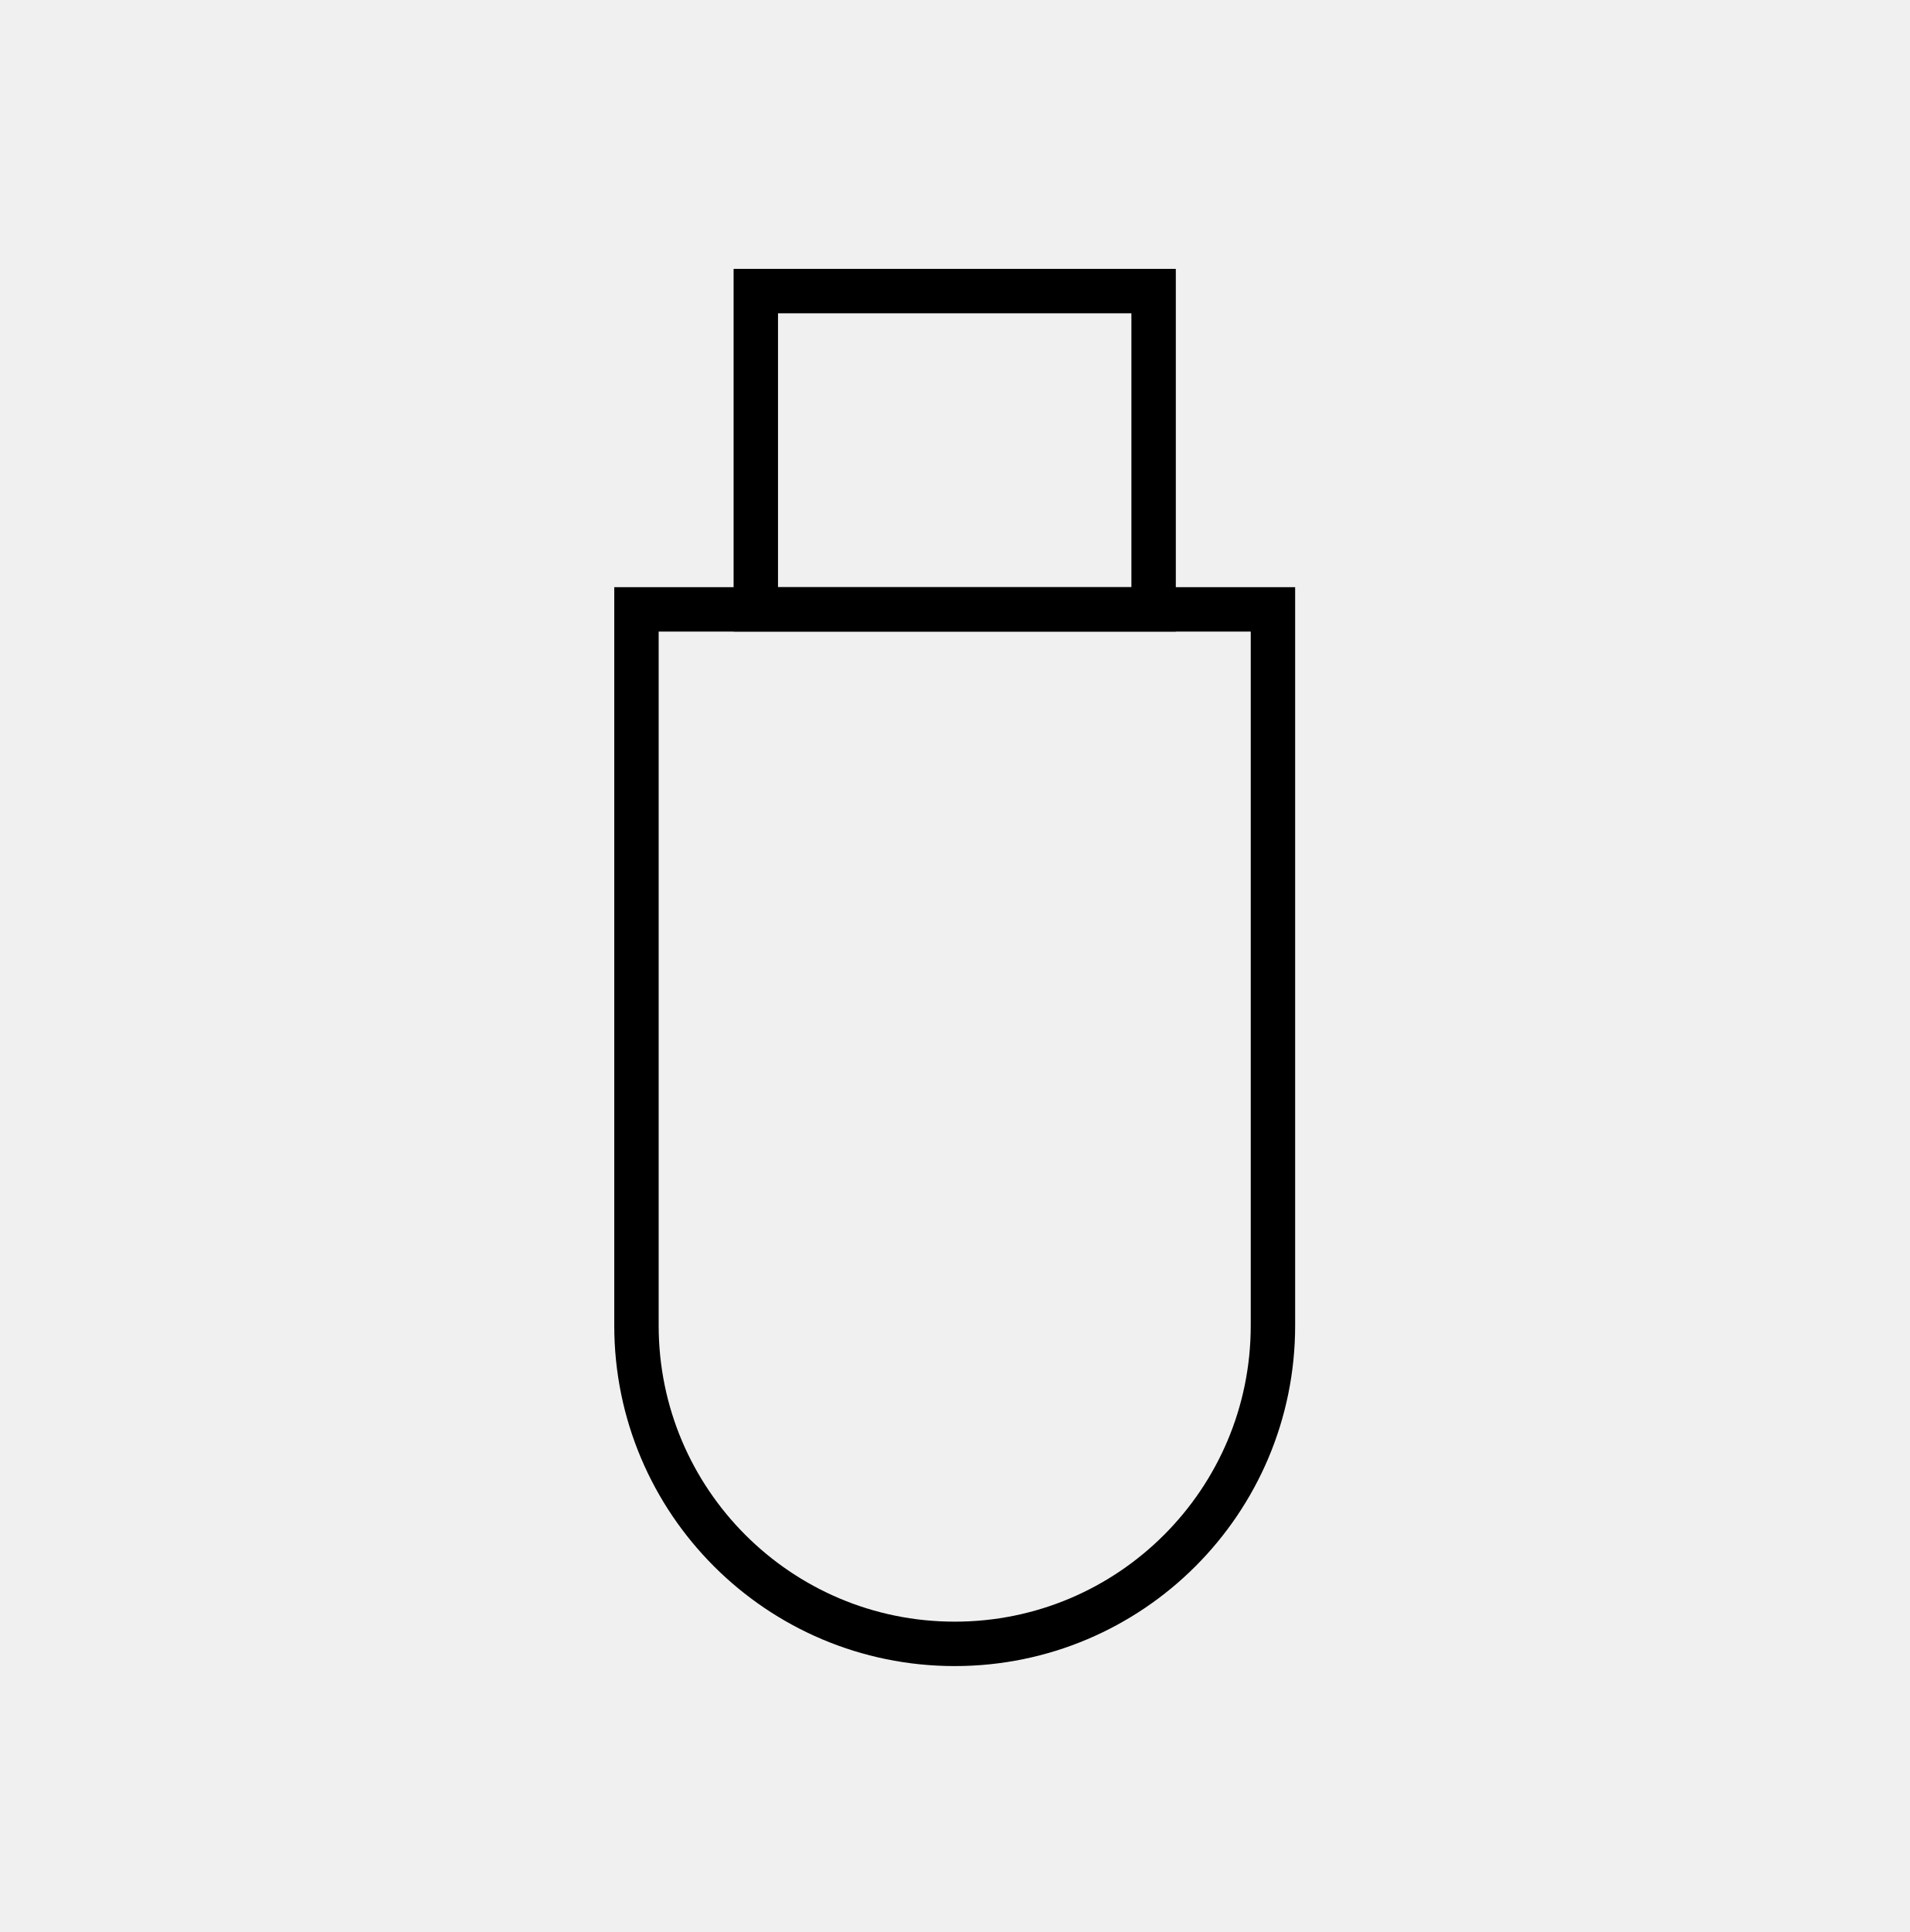
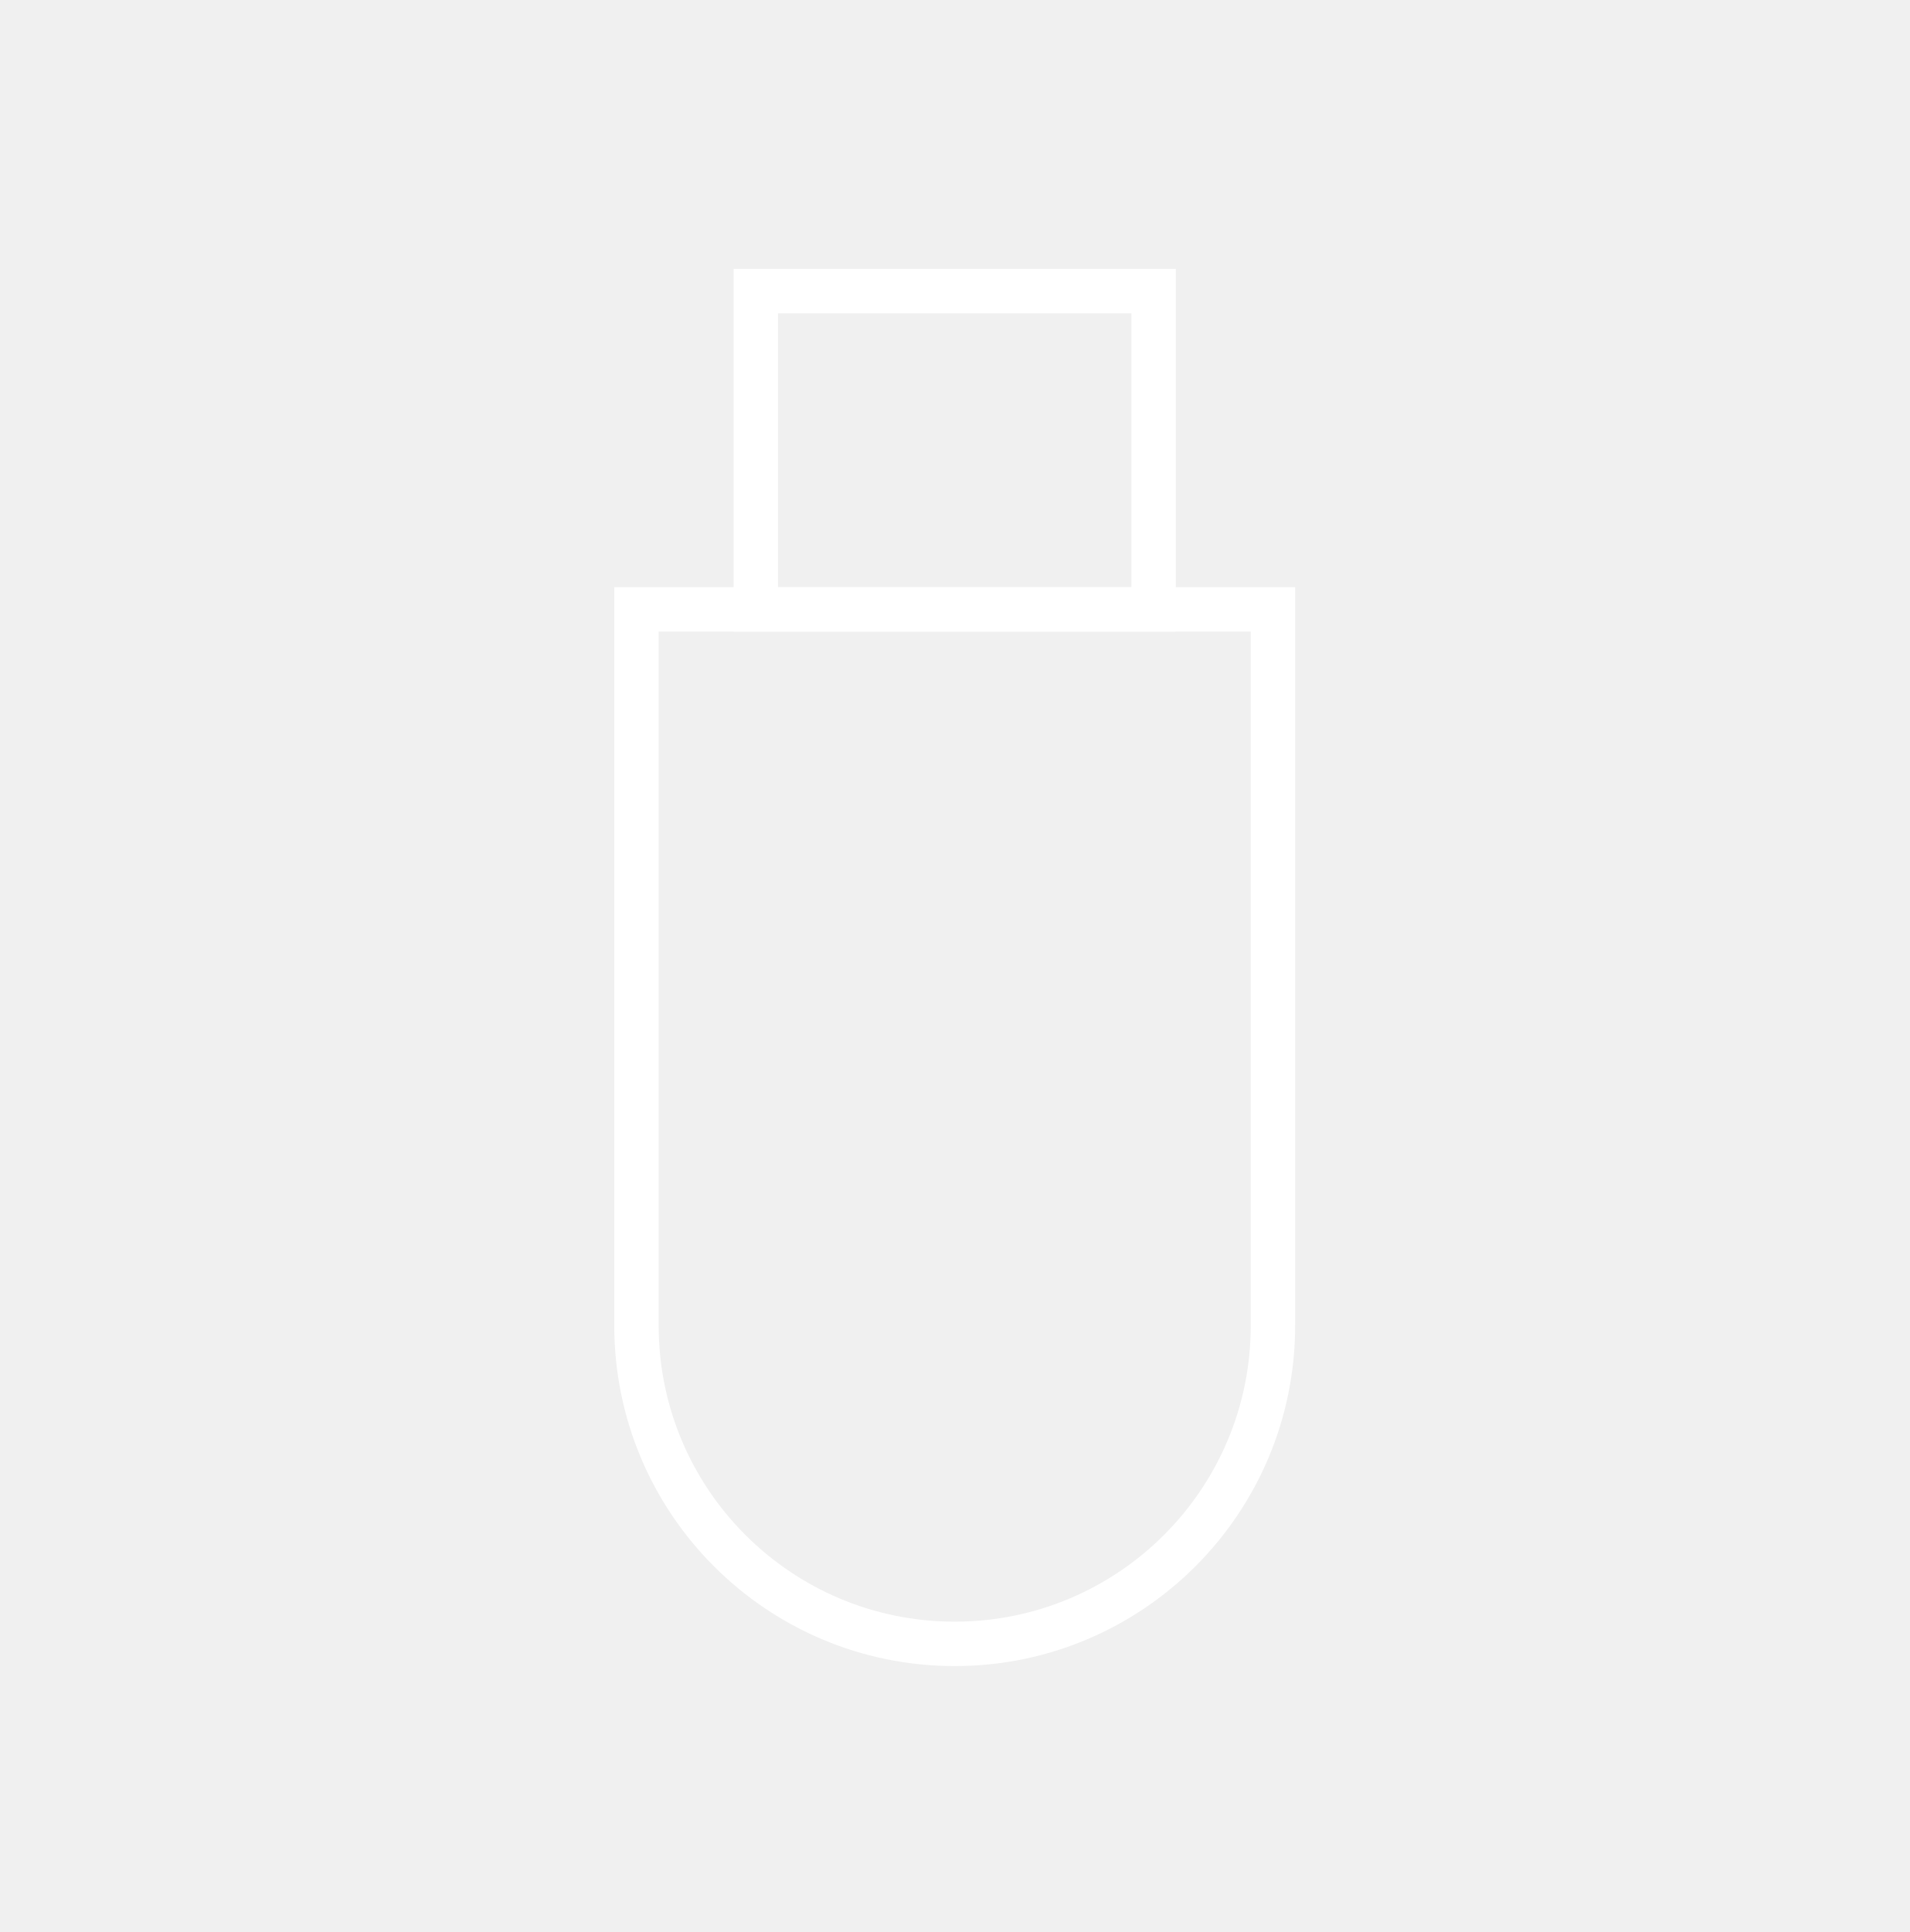
<svg xmlns="http://www.w3.org/2000/svg" width="86" height="87" viewBox="0 0 86 87" fill="none">
-   <path d="M28.666 27.441H57.333V59.691C57.333 67.607 50.915 74.025 42.999 74.025C35.083 74.025 28.666 67.607 28.666 59.691V27.441Z" stroke="black" stroke-width="2" />
-   <path d="M51.958 13.108H34.041V27.441H51.958V13.108Z" stroke="black" stroke-width="2" />
+   <path d="M28.666 27.441H57.333V59.691C57.333 67.607 50.915 74.025 42.999 74.025C35.083 74.025 28.666 67.607 28.666 59.691V27.441Z" stroke="white" stroke-width="2" />
+   <path d="M51.958 13.108H34.041V27.441H51.958V13.108Z" stroke="white" stroke-width="2" />
</svg>
